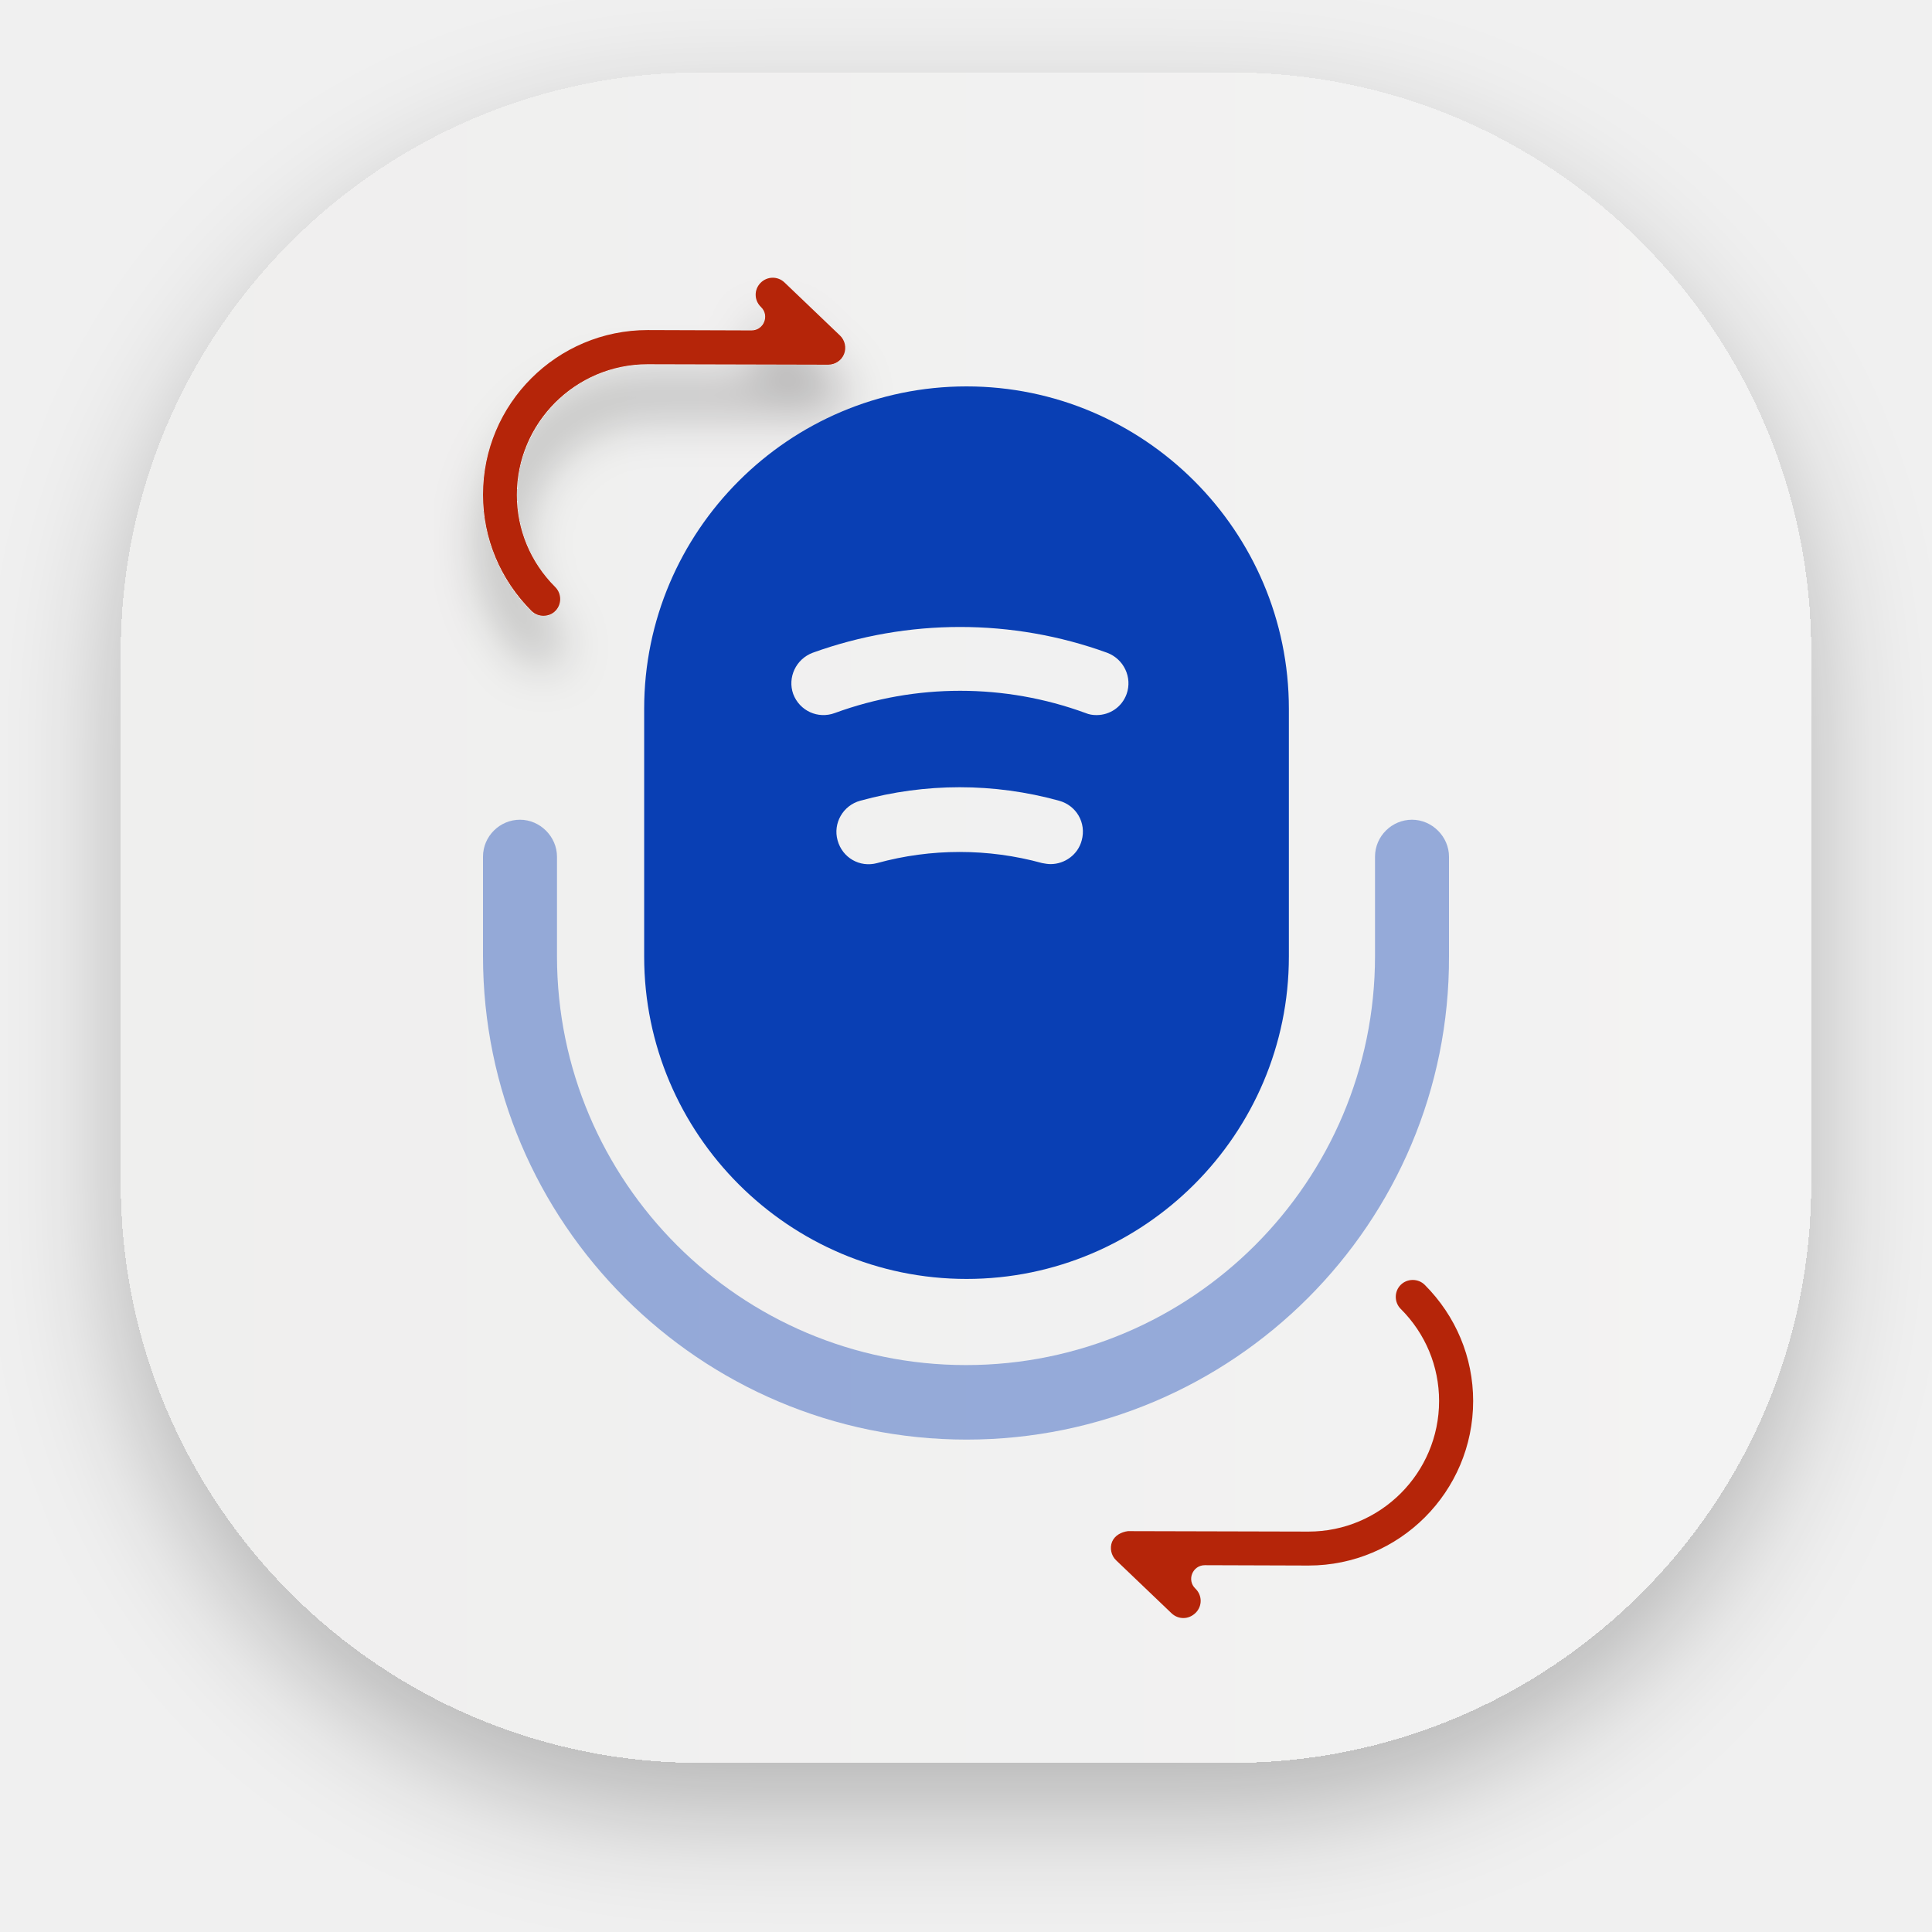
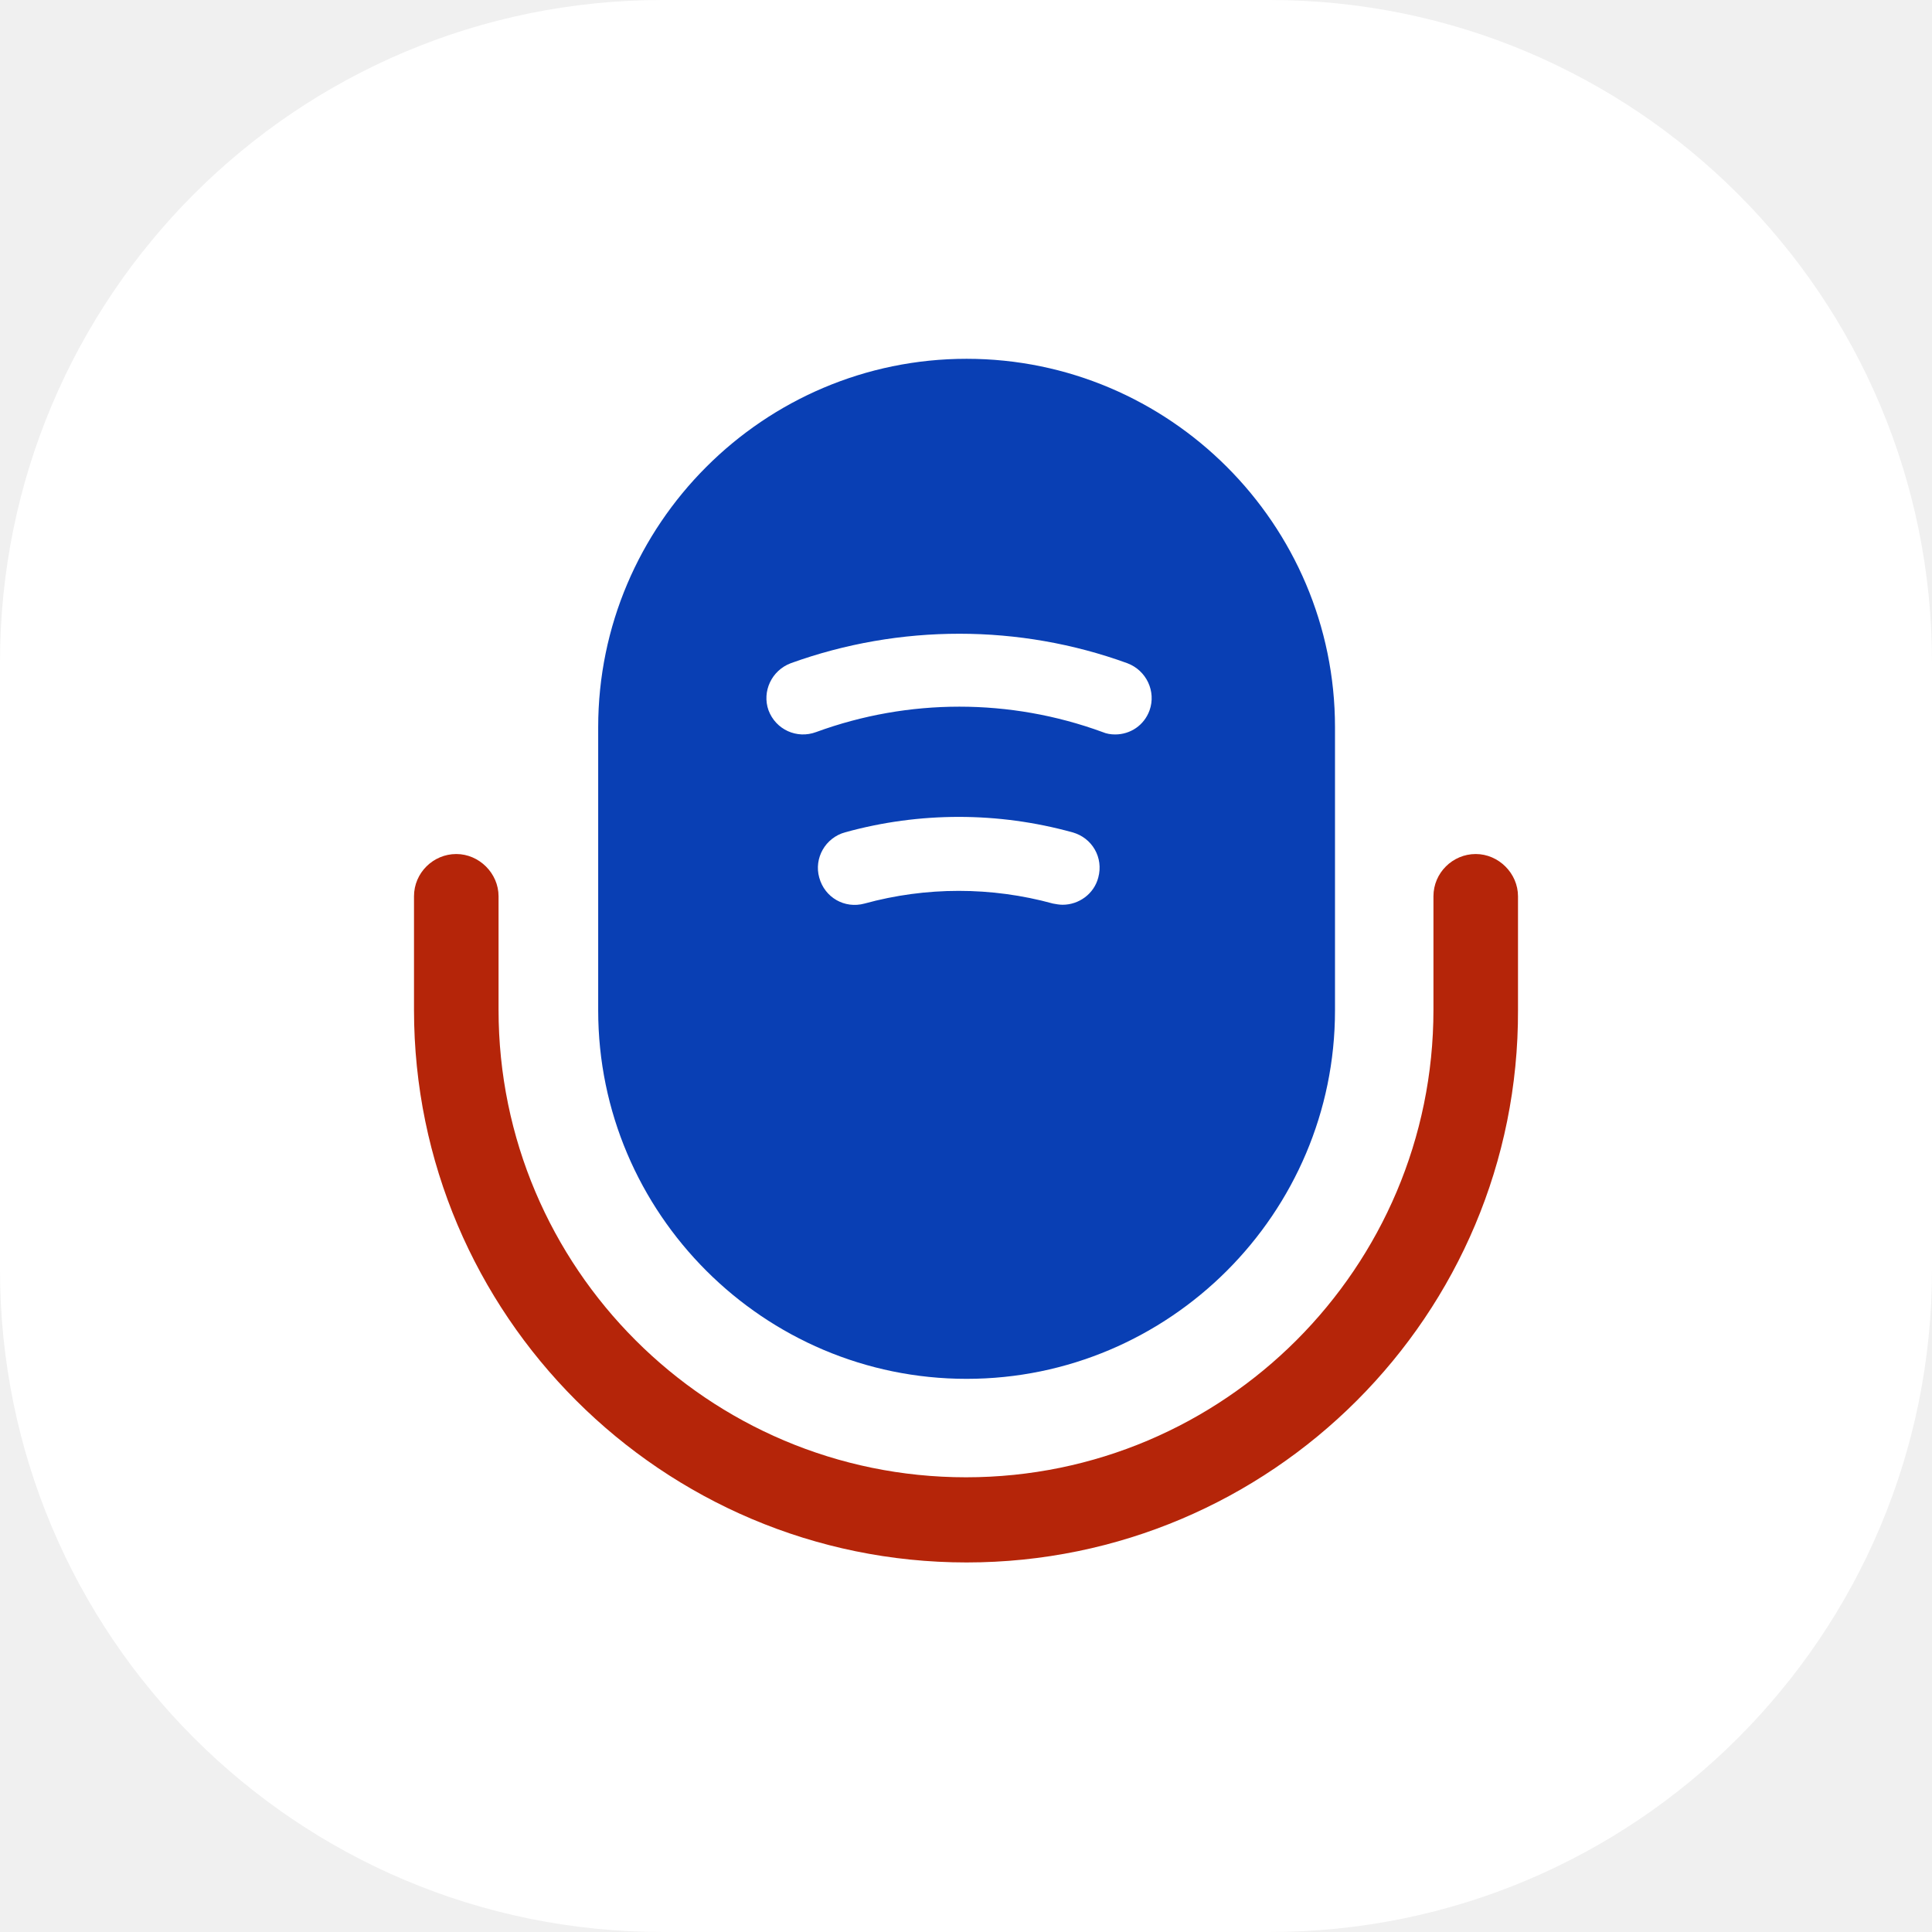
- <svg xmlns="http://www.w3.org/2000/svg" width="160" height="160" viewBox="0 0 160 160" fill="none">
-   <g filter="url(#filter0_d_69_1453)">
-     <path d="M10 54C10 27.49 31.49 6 58 6H102C128.51 6 150 27.49 150 54V98C150 124.51 128.51 146 102 146H58C31.49 146 10 124.51 10 98V54Z" fill="url(#paint0_linear_69_1453)" fill-opacity="0.2" shape-rendering="crispEdges" />
-   </g>
-   <g filter="url(#filter1_d_69_1453)">
-     <path d="M45.006 51C44.648 51 44.291 50.869 44.008 50.587C41.43 48 40 44.587 40 40.968C40 33.448 46.116 27.334 53.644 27.334L62.232 27.363C63.253 27.366 63.755 26.124 63.016 25.422C62.451 24.878 62.432 23.997 62.978 23.434C63.524 22.871 64.408 22.853 64.973 23.396L69.565 27.785C69.979 28.178 70.111 28.797 69.903 29.322C69.696 29.847 69.169 30.204 68.586 30.204L53.625 30.166C47.659 30.166 42.804 35.023 42.804 40.986C42.804 43.855 43.933 46.574 45.984 48.618C46.53 49.162 46.53 50.062 45.984 50.606C45.721 50.869 45.363 51 45.006 51Z" fill="#B52509" />
-   </g>
-   <path d="M98.002 134C97.645 134 97.306 133.869 97.024 133.606L92.435 129.22C92.021 128.826 91.89 128.208 92.097 127.683C92.322 127.158 92.849 126.877 93.413 126.802L108.365 126.839C114.327 126.839 119.179 121.985 119.179 116.024C119.179 113.156 118.05 110.438 116 108.395C115.455 107.851 115.455 106.951 116 106.408C116.546 105.864 117.449 105.864 117.994 106.408C120.571 108.994 122 112.406 122 116.024C122 123.54 115.888 129.651 108.365 129.651L99.782 129.623C98.761 129.62 98.26 130.861 98.999 131.563C99.563 132.107 99.582 132.988 99.036 133.55C98.735 133.85 98.378 134 98.002 134Z" fill="#B52509" />
-   <path d="M80.043 32C65.339 32 53.347 43.991 53.347 58.696V79.221C53.347 93.925 65.339 105.916 80.043 105.916C94.748 105.916 106.739 93.925 106.739 79.221V58.696C106.739 43.991 94.748 32 80.043 32ZM89.584 69.593C89.277 70.774 88.183 71.562 87.001 71.562C86.783 71.562 86.52 71.518 86.301 71.475C81.838 70.249 77.111 70.249 72.647 71.475C71.203 71.868 69.759 71.037 69.365 69.593C68.971 68.192 69.802 66.704 71.247 66.311C76.63 64.823 82.319 64.823 87.702 66.311C89.146 66.704 89.978 68.149 89.584 69.593ZM93.303 57.47C92.91 58.564 91.903 59.221 90.809 59.221C90.503 59.221 90.196 59.177 89.89 59.046C83.194 56.595 75.842 56.595 69.146 59.046C67.746 59.571 66.214 58.871 65.689 57.47C65.207 56.114 65.907 54.582 67.308 54.057C75.185 51.212 83.851 51.212 91.684 54.057C93.085 54.582 93.785 56.114 93.303 57.47Z" fill="#093FB4" />
-   <path opacity="0.4" d="M80.044 119.221C57.987 119.221 40 101.278 40 79.177V70.949C40 69.243 41.4 67.886 43.063 67.886C44.727 67.886 46.127 69.286 46.127 70.949V79.177C46.127 97.864 61.313 113.05 80 113.05C98.687 113.05 113.873 97.864 113.873 79.177V70.949C113.873 69.243 115.273 67.886 116.936 67.886C118.599 67.886 120 69.286 120 70.949V79.177C120.087 101.278 102.1 119.221 80.044 119.221Z" fill="#093FB4" />
-   <defs>
-     <filter id="filter0_d_69_1453" x="0" y="0" width="160" height="160" filterUnits="userSpaceOnUse" color-interpolation-filters="sRGB">
-       <feFlood flood-opacity="0" result="BackgroundImageFix" />
-       <feColorMatrix in="SourceAlpha" type="matrix" values="0 0 0 0 0 0 0 0 0 0 0 0 0 0 0 0 0 0 127 0" result="hardAlpha" />
-       <feOffset dy="4" />
-       <feGaussianBlur stdDeviation="5" />
-       <feComposite in2="hardAlpha" operator="out" />
-       <feColorMatrix type="matrix" values="0 0 0 0 0 0 0 0 0 0 0 0 0 0 0 0 0 0 0.25 0" />
-       <feBlend mode="normal" in2="BackgroundImageFix" result="effect1_dropShadow_69_1453" />
-       <feBlend mode="normal" in="BackgroundImageFix" in2="effect1_dropShadow_69_1453" result="BackgroundImageFix" />
-       <feBlend mode="normal" in="SourceGraphic" in2="BackgroundImageFix" result="shape" />
-     </filter>
-     <filter id="filter1_d_69_1453" x="36" y="23" width="38" height="36" filterUnits="userSpaceOnUse" color-interpolation-filters="sRGB">
-       <feFlood flood-opacity="0" result="BackgroundImageFix" />
-       <feColorMatrix in="SourceAlpha" type="matrix" values="0 0 0 0 0 0 0 0 0 0 0 0 0 0 0 0 0 0 127 0" result="hardAlpha" />
-       <feOffset dy="4" />
-       <feGaussianBlur stdDeviation="2" />
-       <feComposite in2="hardAlpha" operator="out" />
-       <feColorMatrix type="matrix" values="0 0 0 0 0 0 0 0 0 0 0 0 0 0 0 0 0 0 0.25 0" />
-       <feBlend mode="normal" in2="BackgroundImageFix" result="effect1_dropShadow_69_1453" />
-       <feBlend mode="normal" in="SourceGraphic" in2="effect1_dropShadow_69_1453" result="shape" />
-     </filter>
-     <linearGradient id="paint0_linear_69_1453" x1="10" y1="76" x2="150" y2="76" gradientUnits="userSpaceOnUse">
-       <stop stop-color="#ECE9E6" />
-       <stop offset="1" stop-color="white" />
-     </linearGradient>
-   </defs>
+ <svg xmlns="http://www.w3.org/2000/svg" width="140" height="140" viewBox="0 0 140 140" fill="none">
+   <path d="M0 48C0 21.49 21.49 0 48 0H92C118.51 0 140 21.49 140 48V92C140 118.51 118.51 140 92 140H48C21.49 140 0 118.51 0 92V48Z" fill="white" />
+   <path d="M70.043 26C55.339 26 43.347 37.991 43.347 52.696V73.221C43.347 87.925 55.339 99.916 70.043 99.916C84.748 99.916 96.739 87.925 96.739 73.221V52.696C96.739 37.991 84.748 26 70.043 26ZM79.584 63.593C79.277 64.774 78.183 65.562 77.001 65.562C76.783 65.562 76.52 65.518 76.301 65.475C71.838 64.249 67.111 64.249 62.647 65.475C61.203 65.868 59.759 65.037 59.365 63.593C58.971 62.192 59.803 60.704 61.247 60.311C66.63 58.823 72.319 58.823 77.702 60.311C79.146 60.704 79.978 62.149 79.584 63.593ZM83.303 51.47C82.91 52.564 81.903 53.221 80.809 53.221C80.503 53.221 80.196 53.177 79.89 53.046C73.194 50.595 65.842 50.595 59.146 53.046C57.746 53.571 56.214 52.871 55.689 51.47C55.207 50.114 55.907 48.582 57.308 48.057C65.185 45.212 73.851 45.212 81.684 48.057C83.085 48.582 83.785 50.114 83.303 51.47Z" fill="#093FB4" />
+   <path d="M70.044 113.221C47.987 113.221 30 95.278 30 73.177V64.949C30 63.243 31.4 61.886 33.063 61.886C34.727 61.886 36.127 63.286 36.127 64.949V73.177C36.127 91.864 51.313 107.05 70 107.05C88.687 107.05 103.873 91.864 103.873 73.177V64.949C103.873 63.243 105.273 61.886 106.936 61.886C108.599 61.886 110 63.286 110 64.949V73.177C110.087 95.278 92.1 113.221 70.044 113.221Z" fill="#B52509" />
</svg>
